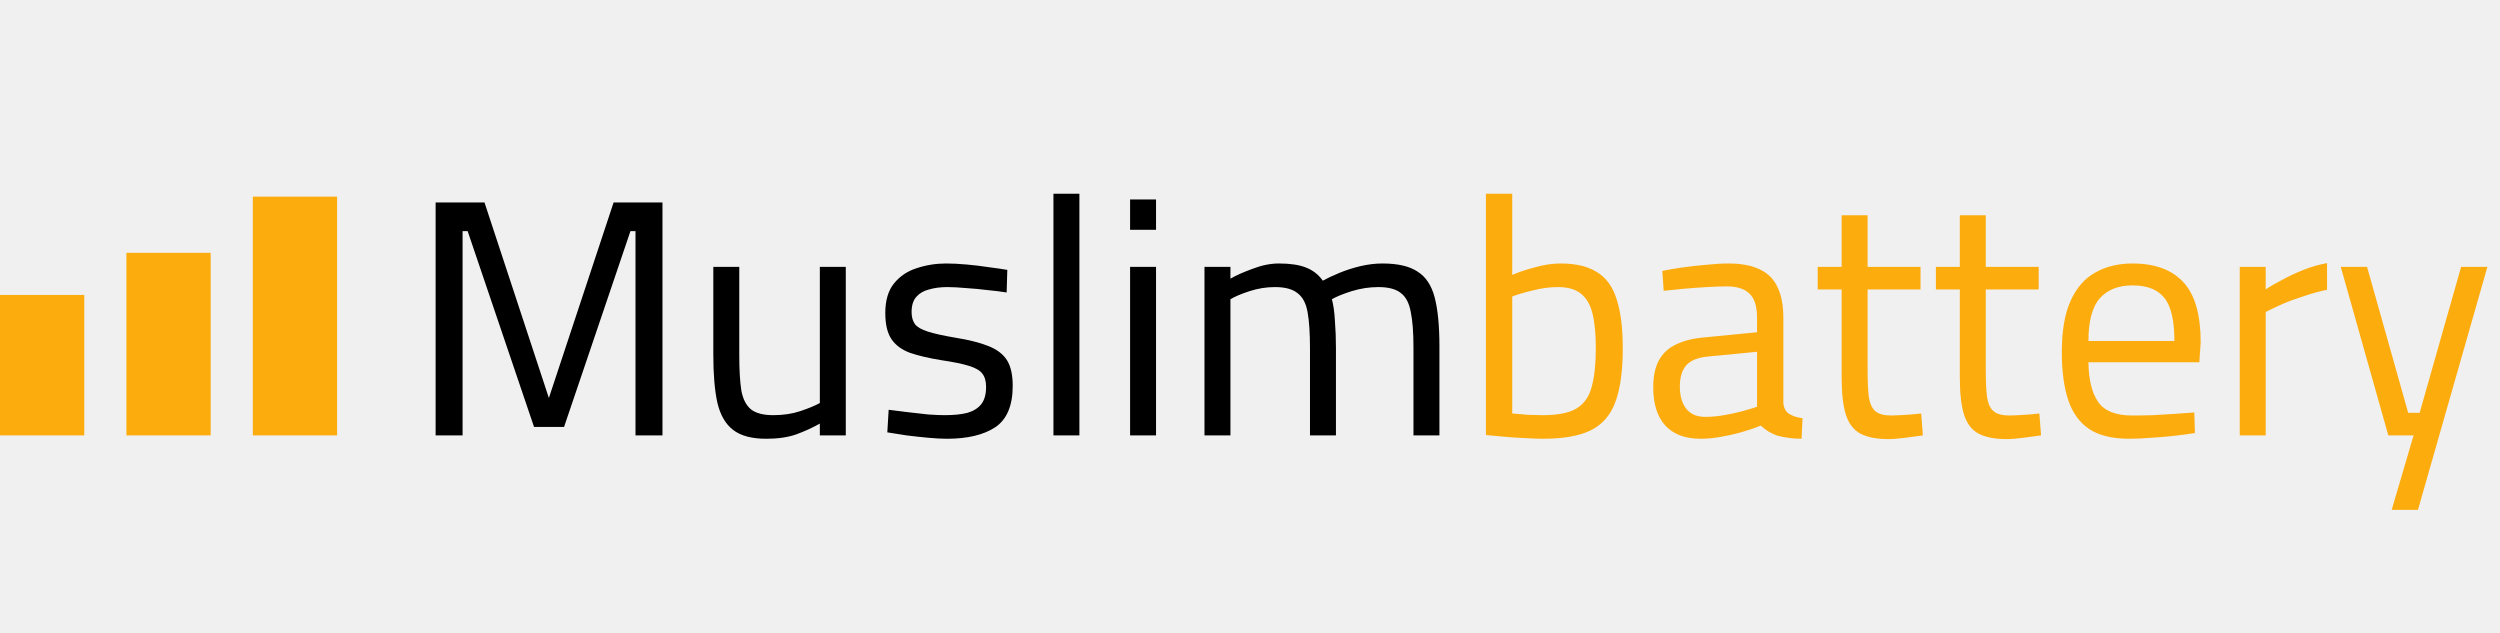
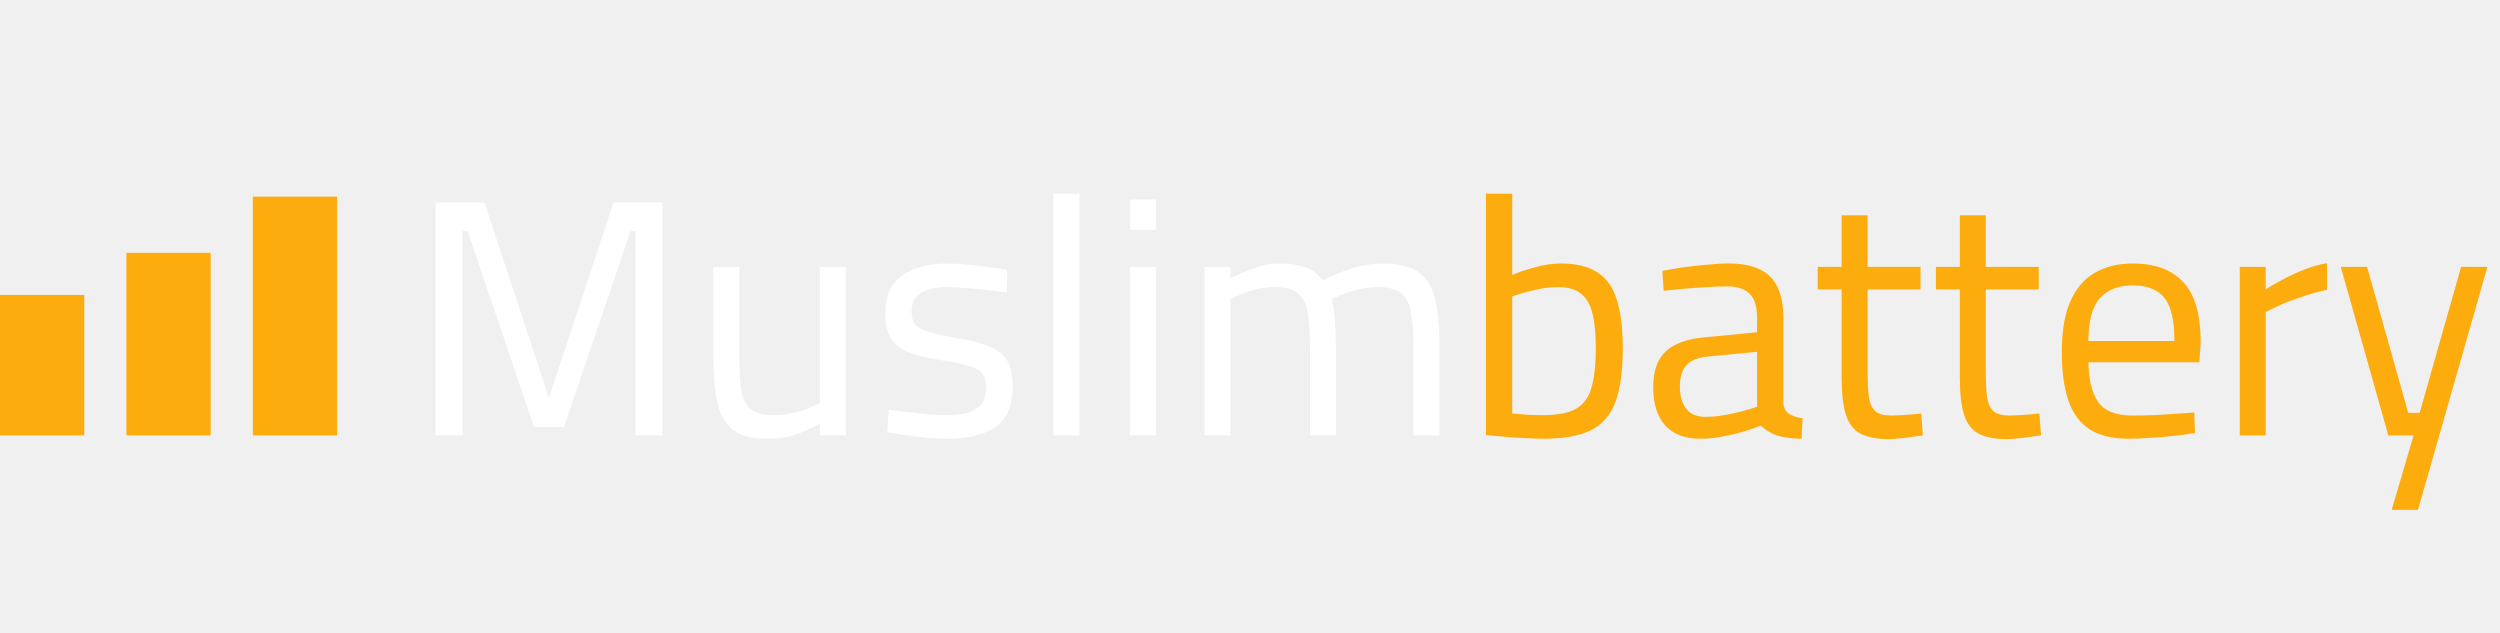
<svg xmlns="http://www.w3.org/2000/svg" width="178" height="45" viewBox="0 0 178 45" fill="none">
-   <path d="M31.016 31V14.416H34.496L39.08 28.336L43.688 14.416H47.168V31H45.248V16.456H44.888L40.16 30.4H38.024L33.296 16.456H32.936V31H31.016ZM54.556 31.24C53.532 31.24 52.748 31.032 52.204 30.616C51.66 30.2 51.284 29.552 51.076 28.672C50.884 27.792 50.788 26.656 50.788 25.264V19H52.636V25.264C52.636 26.32 52.684 27.16 52.78 27.784C52.892 28.408 53.124 28.864 53.476 29.152C53.828 29.424 54.356 29.56 55.06 29.56C55.764 29.56 56.404 29.464 56.98 29.272C57.556 29.08 58.02 28.888 58.372 28.696V19H60.22V31H58.372V30.16C57.86 30.448 57.3 30.704 56.692 30.928C56.1 31.136 55.388 31.24 54.556 31.24ZM67.425 31.24C67.057 31.24 66.609 31.216 66.081 31.168C65.569 31.12 65.057 31.064 64.545 31C64.033 30.92 63.577 30.848 63.177 30.784L63.273 29.176C63.673 29.224 64.121 29.28 64.617 29.344C65.129 29.408 65.625 29.464 66.105 29.512C66.585 29.544 66.969 29.56 67.257 29.56C67.913 29.56 68.457 29.504 68.889 29.392C69.321 29.264 69.649 29.056 69.873 28.768C70.097 28.48 70.209 28.072 70.209 27.544C70.209 27.144 70.121 26.832 69.945 26.608C69.785 26.384 69.473 26.2 69.009 26.056C68.561 25.912 67.905 25.776 67.041 25.648C66.145 25.504 65.393 25.328 64.785 25.12C64.193 24.896 63.753 24.568 63.465 24.136C63.177 23.704 63.033 23.088 63.033 22.288C63.033 21.392 63.241 20.688 63.657 20.176C64.073 19.664 64.609 19.304 65.265 19.096C65.937 18.872 66.633 18.76 67.353 18.76C67.801 18.76 68.289 18.784 68.817 18.832C69.361 18.88 69.889 18.944 70.401 19.024C70.913 19.088 71.353 19.152 71.721 19.216L71.673 20.824C71.289 20.76 70.841 20.704 70.329 20.656C69.817 20.592 69.305 20.544 68.793 20.512C68.281 20.464 67.833 20.44 67.449 20.44C66.969 20.44 66.537 20.496 66.153 20.608C65.769 20.704 65.465 20.88 65.241 21.136C65.017 21.392 64.905 21.752 64.905 22.216C64.905 22.568 64.985 22.856 65.145 23.08C65.305 23.288 65.609 23.464 66.057 23.608C66.505 23.752 67.153 23.896 68.001 24.04C68.993 24.2 69.785 24.4 70.377 24.64C70.985 24.88 71.425 25.216 71.697 25.648C71.969 26.08 72.105 26.688 72.105 27.472C72.105 28.88 71.689 29.864 70.857 30.424C70.025 30.968 68.881 31.24 67.425 31.24ZM75.005 31V13.792H76.853V31H75.005ZM80.462 31V19H82.31V31H80.462ZM80.462 16.36V14.2H82.31V16.36H80.462ZM85.759 31V19H87.607V19.84C87.991 19.616 88.511 19.384 89.167 19.144C89.823 18.888 90.455 18.76 91.063 18.76C91.863 18.76 92.503 18.856 92.983 19.048C93.479 19.24 93.879 19.552 94.183 19.984C94.503 19.808 94.895 19.624 95.359 19.432C95.823 19.24 96.319 19.08 96.847 18.952C97.391 18.824 97.919 18.76 98.431 18.76C99.519 18.76 100.351 18.952 100.927 19.336C101.519 19.704 101.927 20.32 102.151 21.184C102.375 22.048 102.487 23.2 102.487 24.64V31H100.639V24.712C100.639 23.672 100.575 22.84 100.447 22.216C100.335 21.592 100.103 21.144 99.751 20.872C99.399 20.584 98.863 20.44 98.143 20.44C97.503 20.44 96.871 20.536 96.247 20.728C95.639 20.92 95.167 21.112 94.831 21.304C94.943 21.72 95.015 22.24 95.047 22.864C95.095 23.472 95.119 24.104 95.119 24.76V31H93.271V24.808C93.271 23.72 93.215 22.864 93.103 22.24C92.991 21.6 92.751 21.144 92.383 20.872C92.031 20.584 91.495 20.44 90.775 20.44C90.167 20.44 89.567 20.536 88.975 20.728C88.383 20.92 87.927 21.112 87.607 21.304V31H85.759Z" fill="black" />
+   <path d="M31.016 31V14.416H34.496L39.08 28.336L43.688 14.416H47.168V31H45.248V16.456H44.888L40.16 30.4H38.024L33.296 16.456H32.936V31H31.016ZM54.556 31.24C53.532 31.24 52.748 31.032 52.204 30.616C51.66 30.2 51.284 29.552 51.076 28.672C50.884 27.792 50.788 26.656 50.788 25.264V19H52.636V25.264C52.636 26.32 52.684 27.16 52.78 27.784C52.892 28.408 53.124 28.864 53.476 29.152C53.828 29.424 54.356 29.56 55.06 29.56C55.764 29.56 56.404 29.464 56.98 29.272C57.556 29.08 58.02 28.888 58.372 28.696V19H60.22V31H58.372V30.16C57.86 30.448 57.3 30.704 56.692 30.928C56.1 31.136 55.388 31.24 54.556 31.24ZM67.425 31.24C67.057 31.24 66.609 31.216 66.081 31.168C65.569 31.12 65.057 31.064 64.545 31C64.033 30.92 63.577 30.848 63.177 30.784L63.273 29.176C63.673 29.224 64.121 29.28 64.617 29.344C65.129 29.408 65.625 29.464 66.105 29.512C66.585 29.544 66.969 29.56 67.257 29.56C67.913 29.56 68.457 29.504 68.889 29.392C69.321 29.264 69.649 29.056 69.873 28.768C70.097 28.48 70.209 28.072 70.209 27.544C70.209 27.144 70.121 26.832 69.945 26.608C69.785 26.384 69.473 26.2 69.009 26.056C68.561 25.912 67.905 25.776 67.041 25.648C66.145 25.504 65.393 25.328 64.785 25.12C64.193 24.896 63.753 24.568 63.465 24.136C63.177 23.704 63.033 23.088 63.033 22.288C63.033 21.392 63.241 20.688 63.657 20.176C64.073 19.664 64.609 19.304 65.265 19.096C65.937 18.872 66.633 18.76 67.353 18.76C67.801 18.76 68.289 18.784 68.817 18.832C69.361 18.88 69.889 18.944 70.401 19.024C70.913 19.088 71.353 19.152 71.721 19.216L71.673 20.824C71.289 20.76 70.841 20.704 70.329 20.656C69.817 20.592 69.305 20.544 68.793 20.512C68.281 20.464 67.833 20.44 67.449 20.44C66.969 20.44 66.537 20.496 66.153 20.608C65.769 20.704 65.465 20.88 65.241 21.136C65.017 21.392 64.905 21.752 64.905 22.216C64.905 22.568 64.985 22.856 65.145 23.08C65.305 23.288 65.609 23.464 66.057 23.608C66.505 23.752 67.153 23.896 68.001 24.04C68.993 24.2 69.785 24.4 70.377 24.64C70.985 24.88 71.425 25.216 71.697 25.648C71.969 26.08 72.105 26.688 72.105 27.472C72.105 28.88 71.689 29.864 70.857 30.424C70.025 30.968 68.881 31.24 67.425 31.24ZM75.005 31V13.792H76.853V31H75.005ZM80.462 31V19H82.31V31H80.462ZM80.462 16.36V14.2H82.31V16.36H80.462ZM85.759 31V19H87.607V19.84C87.991 19.616 88.511 19.384 89.167 19.144C89.823 18.888 90.455 18.76 91.063 18.76C91.863 18.76 92.503 18.856 92.983 19.048C93.479 19.24 93.879 19.552 94.183 19.984C94.503 19.808 94.895 19.624 95.359 19.432C95.823 19.24 96.319 19.08 96.847 18.952C97.391 18.824 97.919 18.76 98.431 18.76C99.519 18.76 100.351 18.952 100.927 19.336C101.519 19.704 101.927 20.32 102.151 21.184C102.375 22.048 102.487 23.2 102.487 24.64V31H100.639V24.712C100.639 23.672 100.575 22.84 100.447 22.216C100.335 21.592 100.103 21.144 99.751 20.872C99.399 20.584 98.863 20.44 98.143 20.44C97.503 20.44 96.871 20.536 96.247 20.728C95.639 20.92 95.167 21.112 94.831 21.304C94.943 21.72 95.015 22.24 95.047 22.864C95.095 23.472 95.119 24.104 95.119 24.76V31H93.271V24.808C93.271 23.72 93.215 22.864 93.103 22.24C92.991 21.6 92.751 21.144 92.383 20.872C92.031 20.584 91.495 20.44 90.775 20.44C90.167 20.44 89.567 20.536 88.975 20.728C88.383 20.92 87.927 21.112 87.607 21.304V31H85.759Z" fill="white" />
  <path d="M109.854 31.24C109.502 31.24 109.078 31.224 108.582 31.192C108.102 31.176 107.614 31.144 107.118 31.096C106.622 31.048 106.182 31.008 105.798 30.976V13.792H107.67V19.576C108.054 19.4 108.574 19.224 109.23 19.048C109.886 18.856 110.518 18.76 111.126 18.76C112.214 18.76 113.078 18.968 113.718 19.384C114.374 19.784 114.838 20.432 115.11 21.328C115.398 22.208 115.542 23.368 115.542 24.808C115.542 26.408 115.366 27.68 115.014 28.624C114.678 29.552 114.094 30.224 113.262 30.64C112.446 31.04 111.31 31.24 109.854 31.24ZM109.83 29.56C110.918 29.56 111.726 29.4 112.254 29.08C112.798 28.744 113.158 28.224 113.334 27.52C113.526 26.816 113.622 25.912 113.622 24.808C113.622 23.784 113.542 22.952 113.382 22.312C113.222 21.672 112.942 21.2 112.542 20.896C112.158 20.592 111.622 20.44 110.934 20.44C110.342 20.44 109.742 20.52 109.134 20.68C108.526 20.824 108.038 20.968 107.67 21.112V29.44C108.006 29.472 108.39 29.504 108.822 29.536C109.27 29.552 109.606 29.56 109.83 29.56ZM121.094 31.24C119.99 31.24 119.15 30.928 118.574 30.304C117.998 29.68 117.71 28.768 117.71 27.568C117.71 26.784 117.846 26.144 118.118 25.648C118.39 25.152 118.798 24.776 119.342 24.52C119.902 24.248 120.59 24.08 121.406 24.016L125.102 23.656V22.624C125.102 21.808 124.918 21.232 124.55 20.896C124.198 20.56 123.67 20.392 122.966 20.392C122.566 20.392 122.086 20.408 121.526 20.44C120.982 20.472 120.438 20.512 119.894 20.56C119.35 20.608 118.87 20.656 118.454 20.704L118.358 19.288C118.742 19.208 119.206 19.128 119.75 19.048C120.294 18.968 120.862 18.904 121.454 18.856C122.046 18.792 122.59 18.76 123.086 18.76C123.998 18.76 124.742 18.904 125.318 19.192C125.894 19.464 126.31 19.888 126.566 20.464C126.838 21.024 126.974 21.744 126.974 22.624V28.696C127.006 29.048 127.142 29.304 127.382 29.464C127.638 29.624 127.958 29.728 128.342 29.776L128.27 31.24C127.918 31.24 127.598 31.216 127.31 31.168C127.022 31.136 126.75 31.08 126.494 31C126.286 30.92 126.086 30.824 125.894 30.712C125.718 30.6 125.542 30.464 125.366 30.304C125.062 30.432 124.67 30.568 124.19 30.712C123.726 30.856 123.222 30.976 122.678 31.072C122.15 31.184 121.622 31.24 121.094 31.24ZM121.406 29.68C121.838 29.68 122.286 29.64 122.75 29.56C123.214 29.48 123.654 29.384 124.07 29.272C124.486 29.16 124.83 29.056 125.102 28.96V25.048L121.622 25.384C120.902 25.448 120.382 25.656 120.062 26.008C119.758 26.36 119.606 26.864 119.606 27.52C119.606 28.192 119.758 28.72 120.062 29.104C120.366 29.488 120.814 29.68 121.406 29.68ZM134.461 31.264C133.629 31.264 132.965 31.136 132.469 30.88C131.989 30.624 131.645 30.184 131.437 29.56C131.229 28.92 131.125 28.024 131.125 26.872V20.608H129.421V19H131.125V15.328H132.973V19H136.741V20.608H132.973V26.32C132.973 27.168 133.005 27.832 133.069 28.312C133.149 28.776 133.309 29.104 133.549 29.296C133.789 29.488 134.165 29.584 134.677 29.584C134.837 29.584 135.045 29.576 135.301 29.56C135.557 29.544 135.813 29.528 136.069 29.512C136.341 29.48 136.581 29.456 136.789 29.44L136.909 31C136.557 31.048 136.141 31.104 135.661 31.168C135.181 31.232 134.781 31.264 134.461 31.264ZM142.875 31.264C142.043 31.264 141.379 31.136 140.883 30.88C140.403 30.624 140.059 30.184 139.851 29.56C139.643 28.92 139.539 28.024 139.539 26.872V20.608H137.835V19H139.539V15.328H141.387V19H145.155V20.608H141.387V26.32C141.387 27.168 141.419 27.832 141.483 28.312C141.563 28.776 141.723 29.104 141.963 29.296C142.203 29.488 142.579 29.584 143.091 29.584C143.251 29.584 143.459 29.576 143.715 29.56C143.971 29.544 144.227 29.528 144.483 29.512C144.755 29.48 144.995 29.456 145.203 29.44L145.323 31C144.971 31.048 144.555 31.104 144.075 31.168C143.595 31.232 143.195 31.264 142.875 31.264ZM151.601 31.24C150.401 31.24 149.449 31.008 148.745 30.544C148.057 30.08 147.561 29.392 147.257 28.48C146.953 27.568 146.801 26.432 146.801 25.072C146.801 23.552 147.009 22.336 147.425 21.424C147.841 20.496 148.425 19.824 149.177 19.408C149.929 18.976 150.817 18.76 151.841 18.76C153.441 18.76 154.649 19.208 155.465 20.104C156.281 20.984 156.689 22.408 156.689 24.376L156.593 25.792H148.697C148.713 27.04 148.945 27.984 149.393 28.624C149.841 29.264 150.649 29.584 151.817 29.584C152.265 29.584 152.753 29.576 153.281 29.56C153.825 29.528 154.361 29.496 154.889 29.464C155.417 29.432 155.865 29.4 156.233 29.368L156.281 30.832C155.897 30.896 155.425 30.96 154.865 31.024C154.321 31.088 153.761 31.136 153.185 31.168C152.609 31.216 152.081 31.24 151.601 31.24ZM148.697 24.28H154.817C154.817 22.808 154.577 21.784 154.097 21.208C153.633 20.616 152.881 20.32 151.841 20.32C150.833 20.32 150.057 20.624 149.513 21.232C148.969 21.84 148.697 22.856 148.697 24.28ZM159.47 31V19H161.318V20.608C161.622 20.4 162.006 20.176 162.47 19.936C162.934 19.68 163.446 19.44 164.006 19.216C164.566 18.992 165.126 18.832 165.686 18.736V20.632C165.142 20.744 164.59 20.896 164.03 21.088C163.47 21.264 162.95 21.456 162.47 21.664C162.006 21.872 161.622 22.056 161.318 22.216V31H159.47ZM170.287 36.304L171.847 31H170.047L166.663 19H168.535L171.463 29.392H172.279L175.231 19H177.103L172.159 36.304H170.287Z" fill="#FDAC0E" />
  <rect y="21" width="6" height="10" fill="#FDAC0E" />
  <rect x="9" y="18" width="6" height="13" fill="#FDAC0E" />
  <rect x="18" y="14" width="6" height="17" fill="#FDAC0E" />
</svg>
